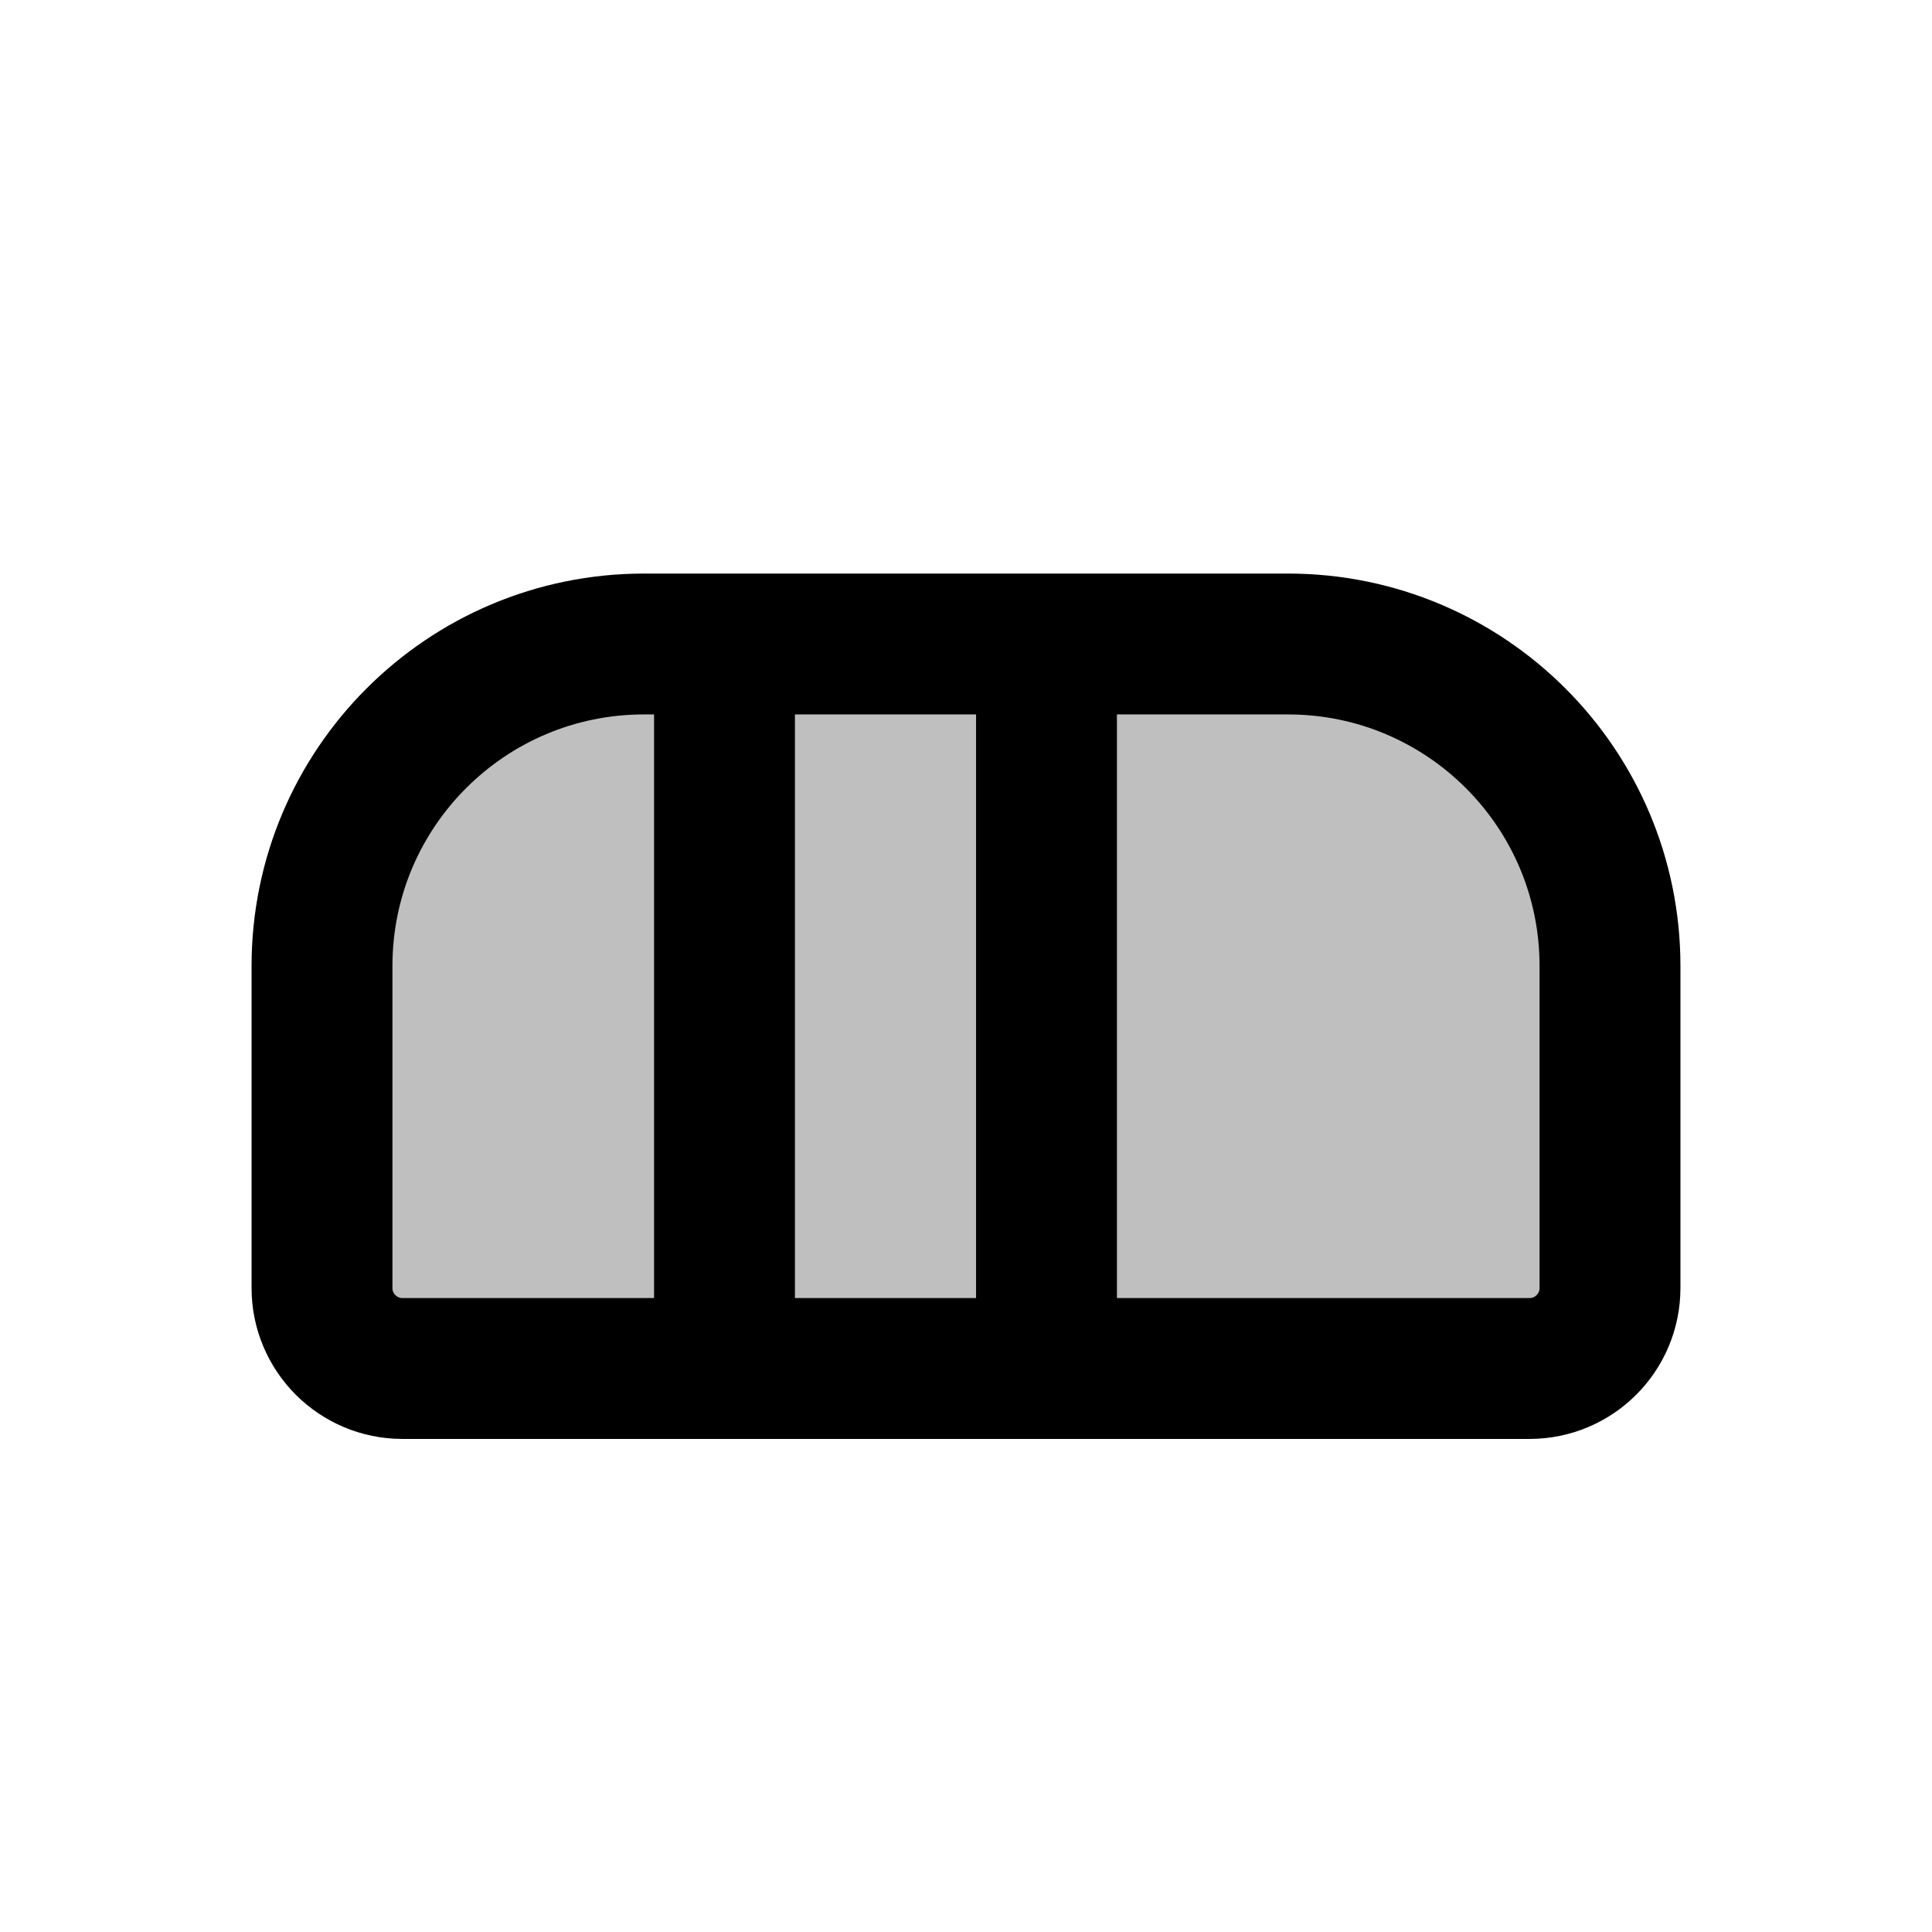
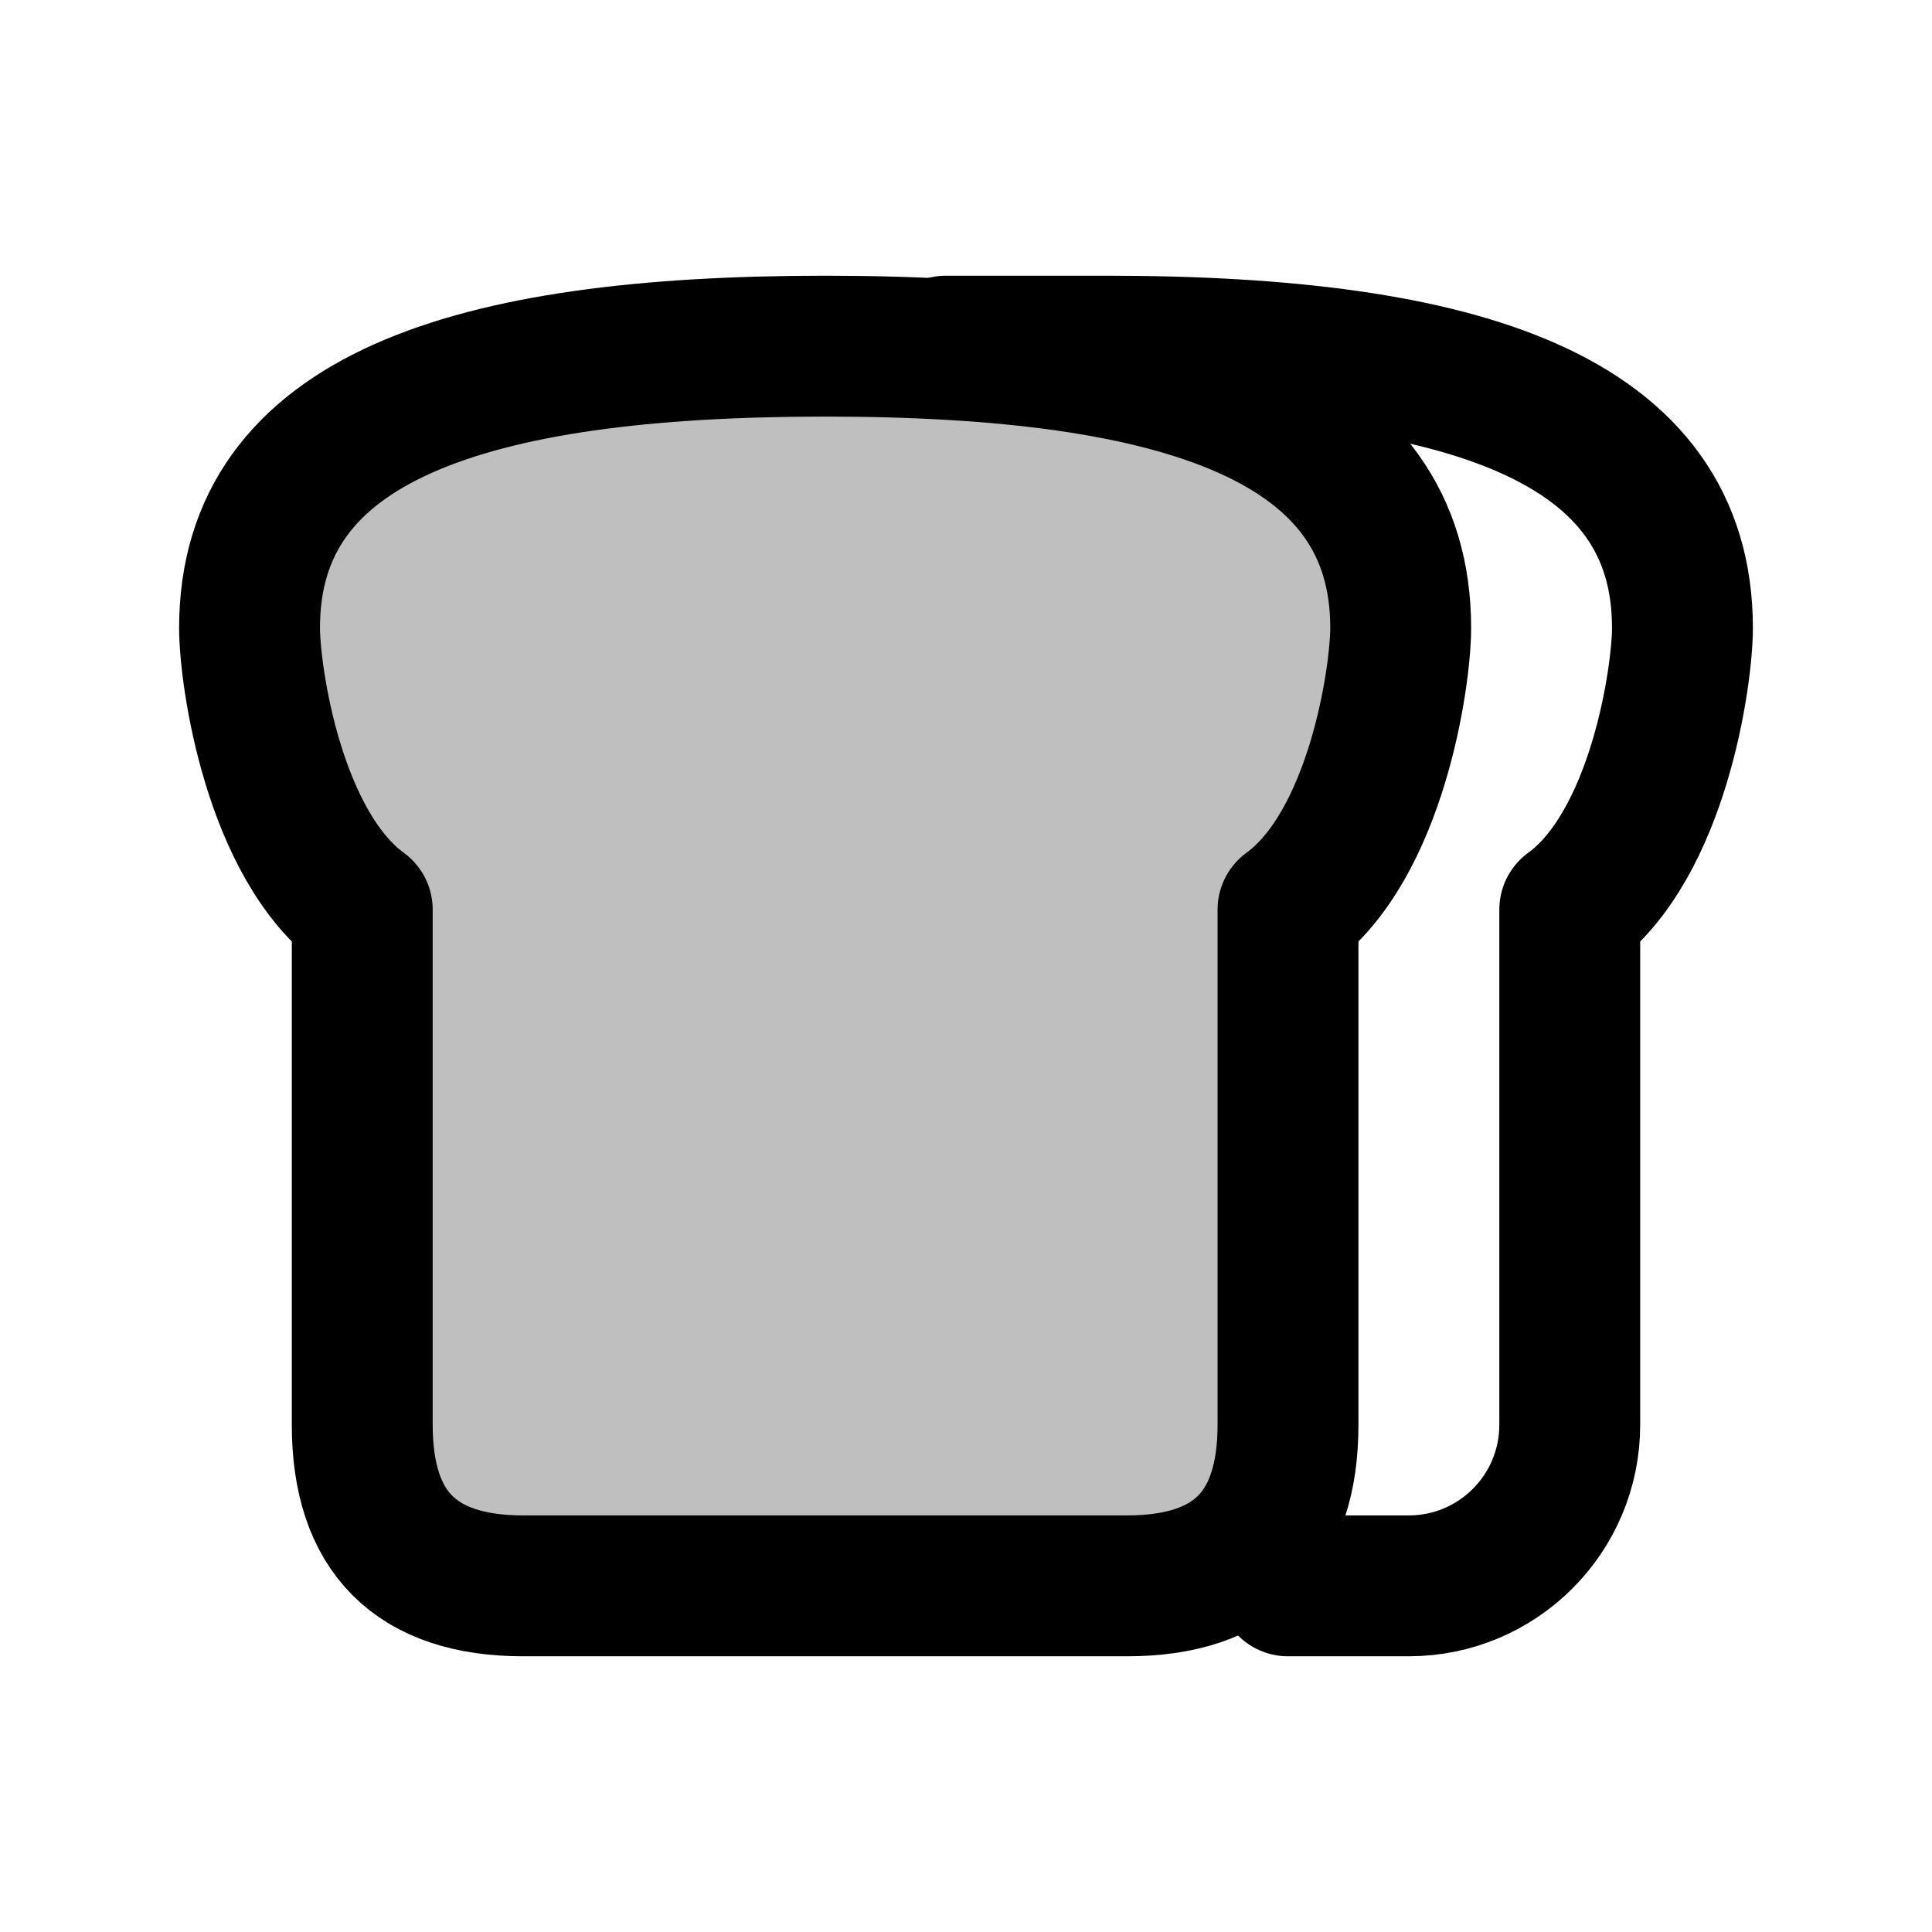
<svg xmlns="http://www.w3.org/2000/svg" viewBox="0 0 24 24" width="24" height="24">
-   <path class="secondary" fill-rule="evenodd" fill="currentColor" fill-opacity="0.25" d="M4 12 A4 4 0 0 1 8 8 L16 8 A4 4 0 0 1 20 12 L20 16 A1 1 0 0 1 19 17 L5 17 A1 1 0 0 1 4 16 Z" />
+   <path class="secondary" fill-rule="evenodd" fill="currentColor" fill-opacity="0.25" d="M6.5 19.7 L14 19.7 Q16 19.7 16 17.7 L16 11.3 C17.1 10.5 17.4 8.4 17.4 7.8 C17.4 5.2 14.7 4.3 10.25 4.3 S3.1 5.2 3.1 7.8 C3.1 8.4 3.4 10.5 4.5 11.3 L4.5 17.7 Q4.5 19.7 6.5 19.7 Z" />
  <g class="primary" fill="none" stroke="currentColor" stroke-width="1.75" stroke-linecap="round" stroke-linejoin="round">
-     <path d="M4 12 A4 4 0 0 1 8 8 L16 8 A4 4 0 0 1 20 12 L20 16 A1 1 0 0 1 19 17 L5 17 A1 1 0 0 1 4 16 Z" />
-     <path d="M9 8.5 L 9 16.5 M13 8.5 L 13 16.5" />
+     <path d="M6.5 19.7 L14 19.7 Q16 19.7 16 17.7 L16 11.3 C17.1 10.5 17.4 8.4 17.4 7.8 C17.4 5.2 14.7 4.3 10.25 4.3 S3.1 5.2 3.1 7.8 C3.1 8.4 3.4 10.5 4.5 11.3 L4.5 17.7 Q4.5 19.7 6.5 19.7 Z" />
+     <path d="M11.75 4.3 L13.75 4.3 C18.2 4.3 20.9 5.2 20.9 7.8 C20.9 8.4 20.6 10.5 19.5 11.3 L19.5 17.7 A2 2 0 0 1 17.5 19.7 L16 19.7" />
  </g>
</svg>
